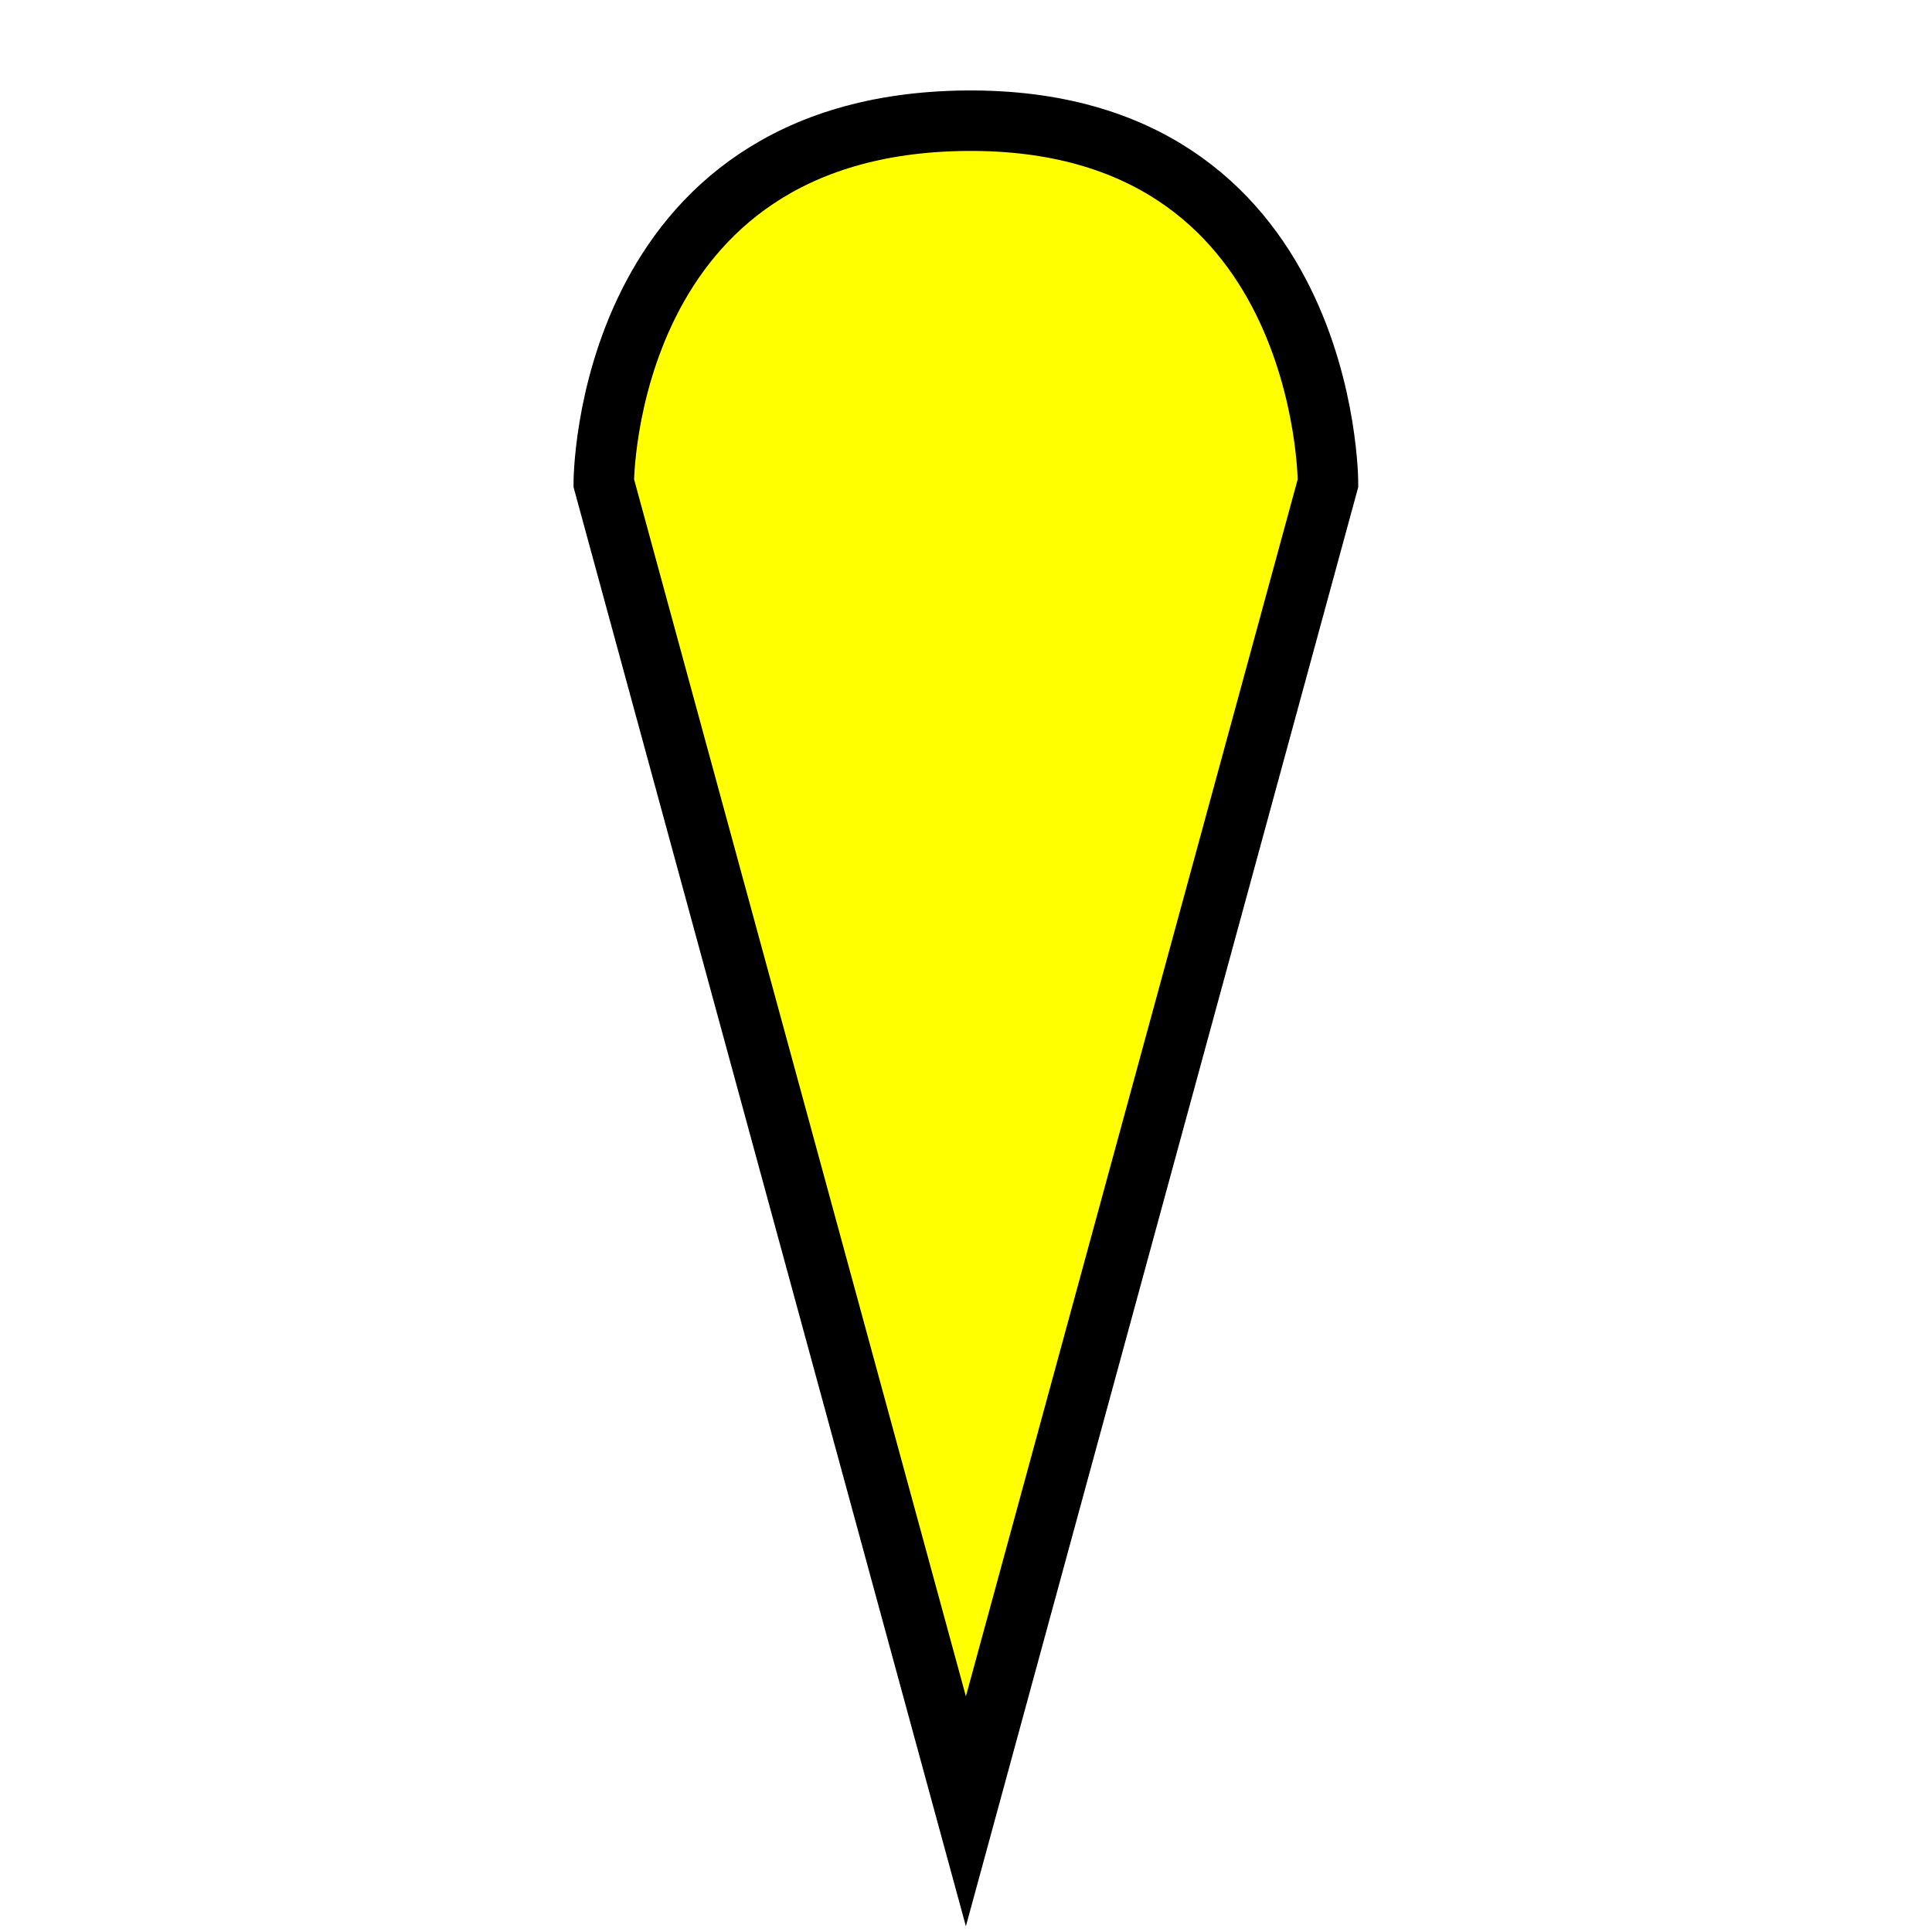
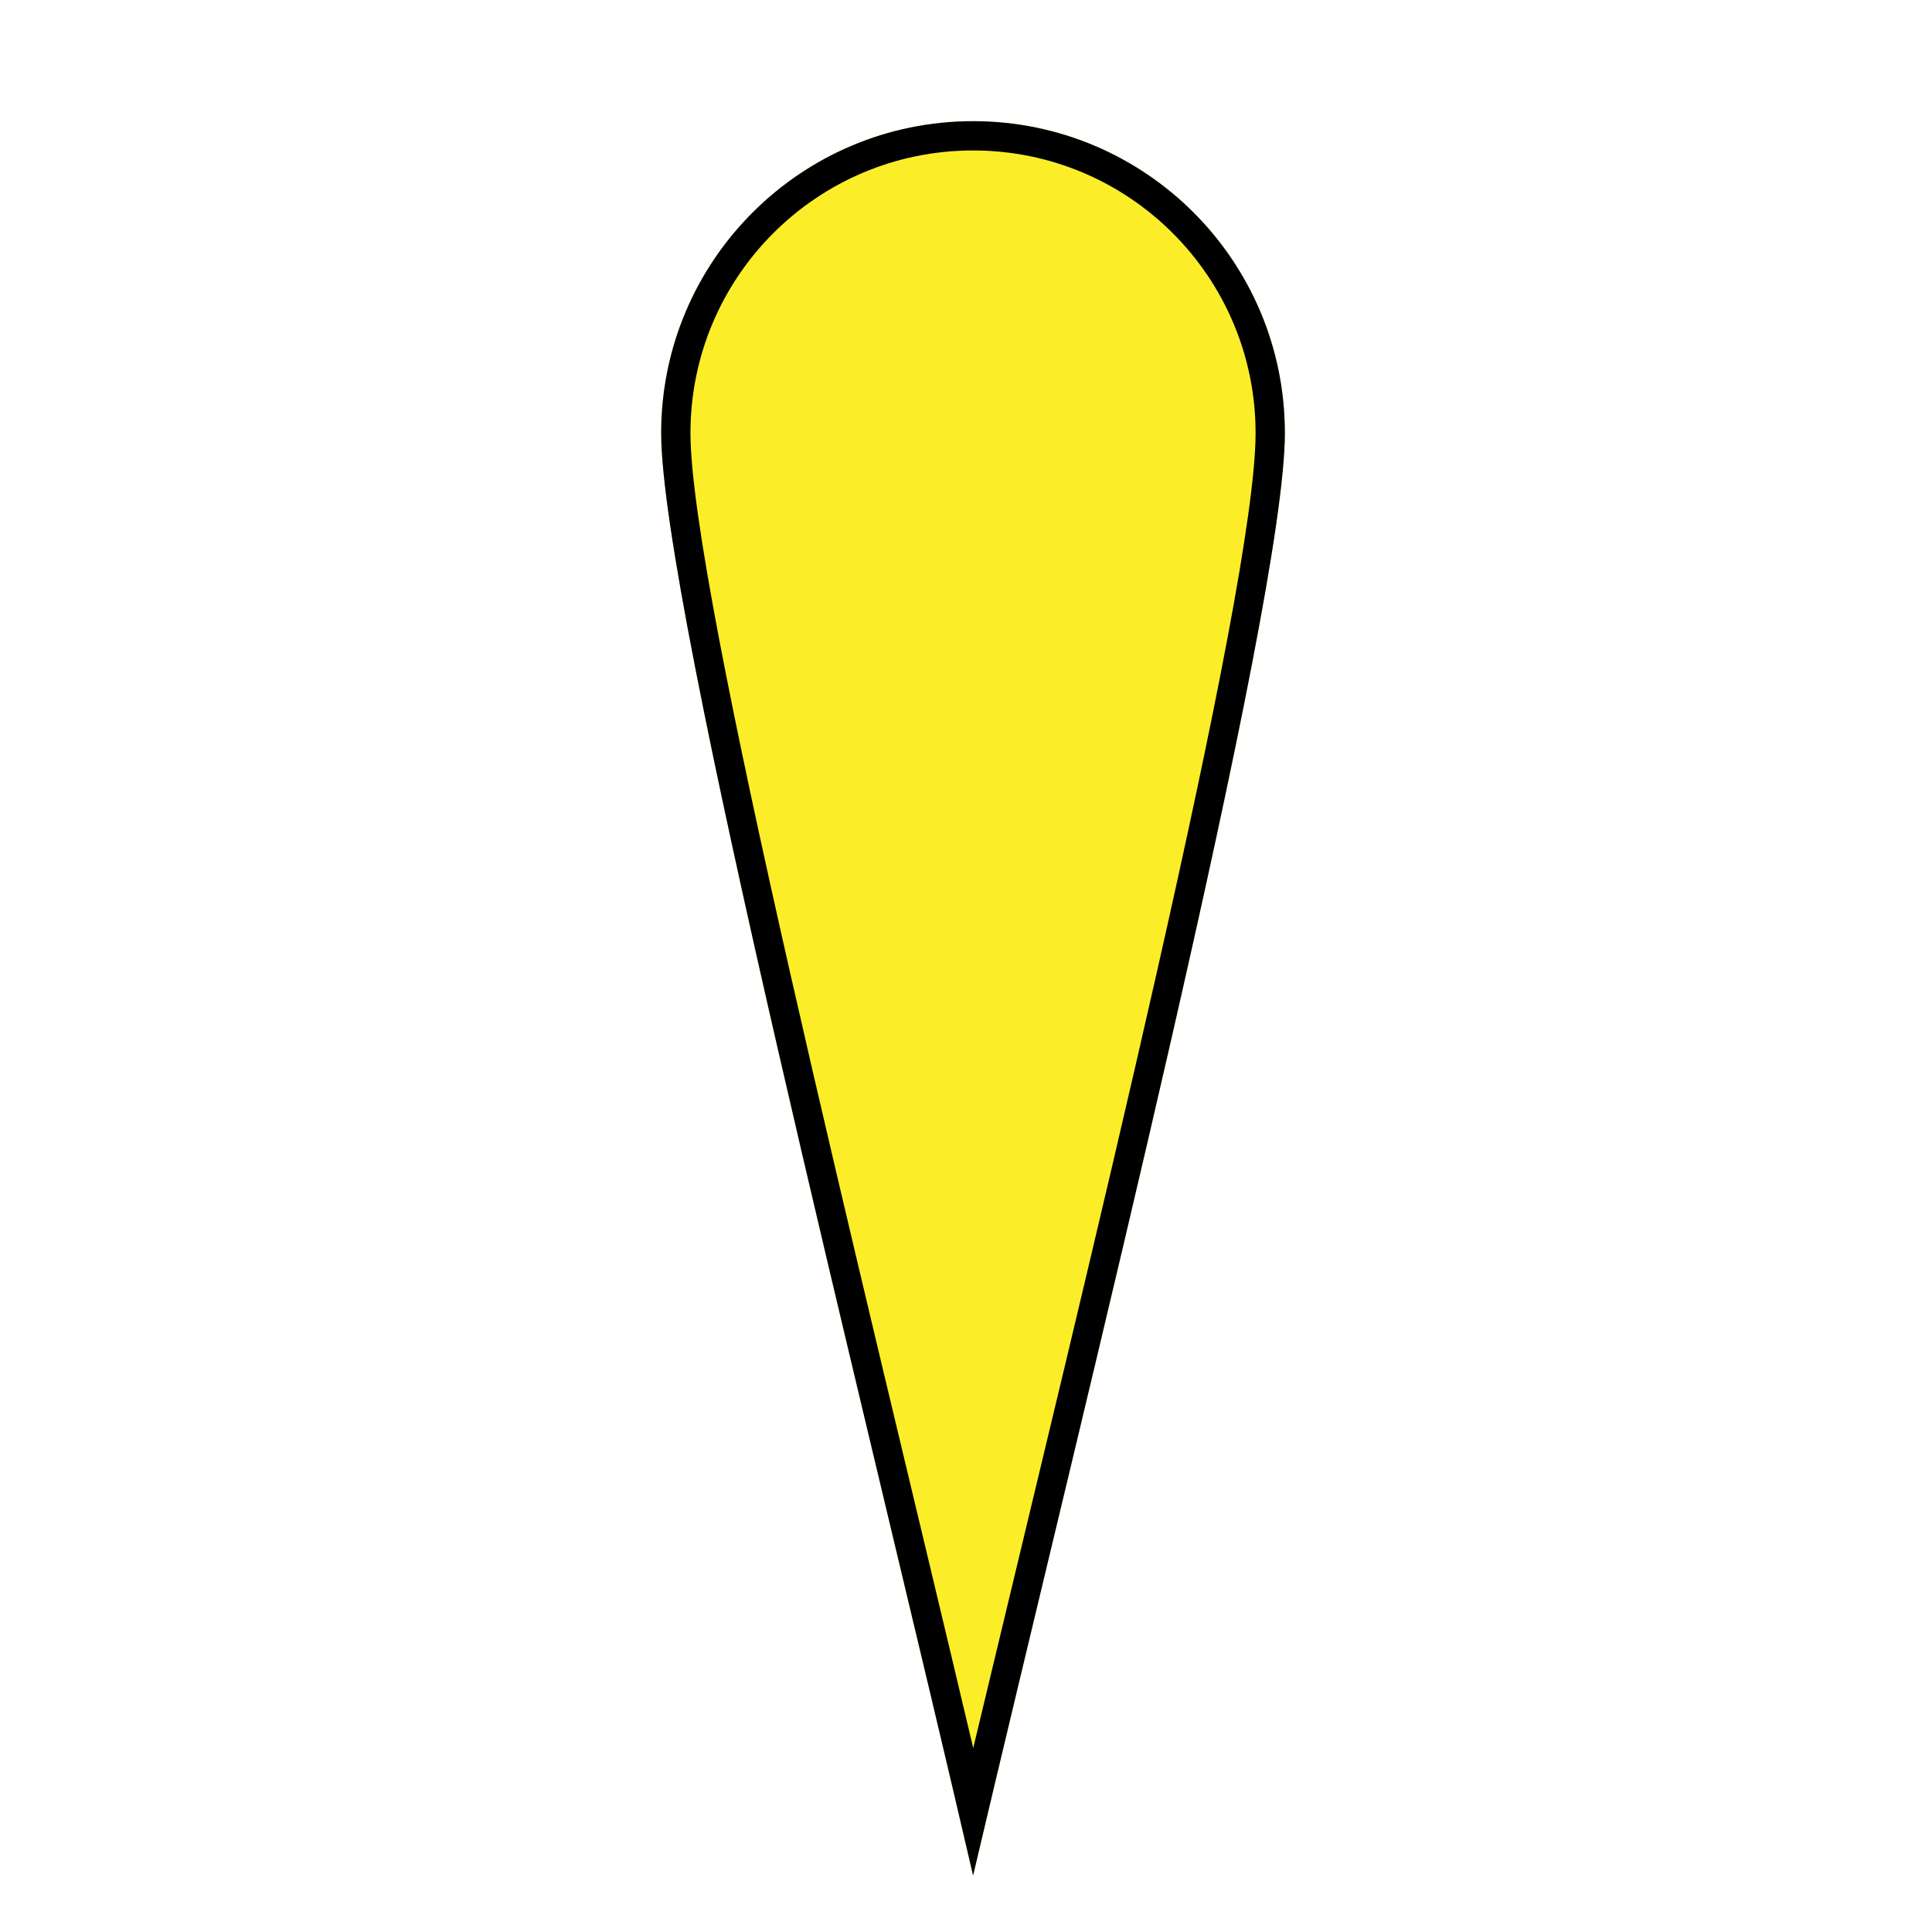
- <svg xmlns="http://www.w3.org/2000/svg" width="32" height="32" viewBox="0 0 8.467 8.467" version="1.1" id="svg1" xml:space="preserve">
-   <defs id="defs1" />
-   <g id="layer1">
-     <path style="fill:#ffff00;fill-opacity:1;stroke:#000000;stroke-width:0.265;stroke-linecap:butt;stroke-linejoin:miter;stroke-dasharray:none;stroke-opacity:1" d="m 4.233,7.938 1.587,-5.821 c 0,0 0.002,-1.602 -1.587,-1.588 -1.589,0.015 -1.587,1.588 -1.587,1.588 z" id="path3" />
+ <svg xmlns="http://www.w3.org/2000/svg" width="100%" height="100%" viewBox="0 0 33 33" version="1.1" xml:space="preserve" style="fill-rule:evenodd;clip-rule:evenodd;stroke-linejoin:round;stroke-miterlimit:2;">
+   <g transform="matrix(1,0,0,1,-1258,-40)">
+     <g transform="matrix(1,0,0,1,0,-24.2585)">
+       <g id="gult_ljus" transform="matrix(1,0,0,1,1258.62,64.2941)">
+         <rect x="0" y="0" width="32" height="32" style="fill:none;" />
+         <clipPath id="_clip1">
+           <rect x="0" y="0" width="32" height="32" />
+         </clipPath>
+         <g clip-path="url(#_clip1)">
+           <g transform="matrix(-1.43845e-16,2.34917,2.34917,1.43845e-16,21.3267,26.6721)">
+             <path d="M-8.22,-4.535C-9.472,-4.535 -10.488,-3.519 -10.488,-2.267C-10.488,-1.014 -9.472,0 -8.22,0C-6.968,0 -1.239,-1.441 2.268,-2.267C-1.051,-3.035 -6.968,-4.535 -8.22,-4.535Z" style="fill:rgb(251,238,40);fill-rule:nonzero;" />
+             <path d="M-8.22,-4.535C-9.472,-4.535 -10.488,-3.519 -10.488,-2.267C-10.488,-1.014 -9.472,0 -8.22,0C-6.968,0 -1.239,-1.441 2.268,-2.267C-1.051,-3.035 -6.968,-4.535 -8.22,-4.535ZM-8.22,-4.322C-7.078,-4.322 -2.037,-3.064 1.341,-2.266C-2.157,-1.43 -7.074,-0.213 -8.22,-0.213C-9.354,-0.213 -10.275,-1.132 -10.275,-2.267C-10.275,-3.402 -9.355,-4.322 -8.22,-4.322Z" />
+           </g>
+         </g>
+       </g>
+     </g>
  </g>
</svg>
